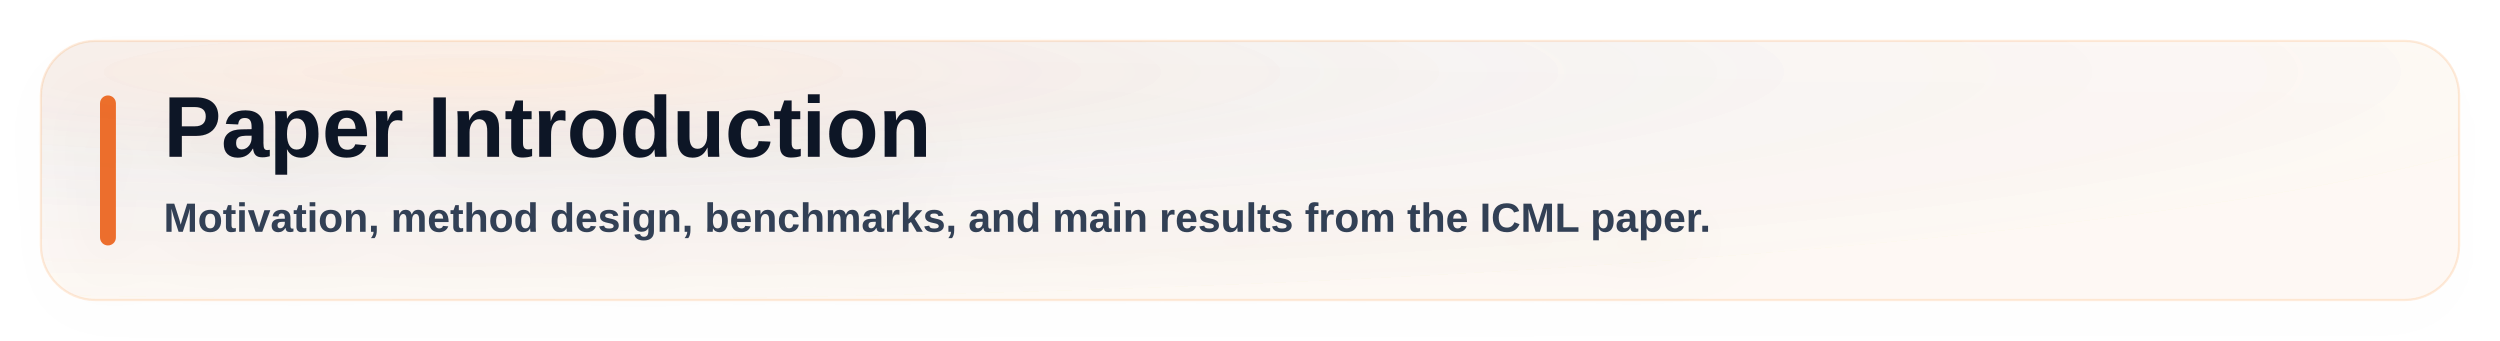
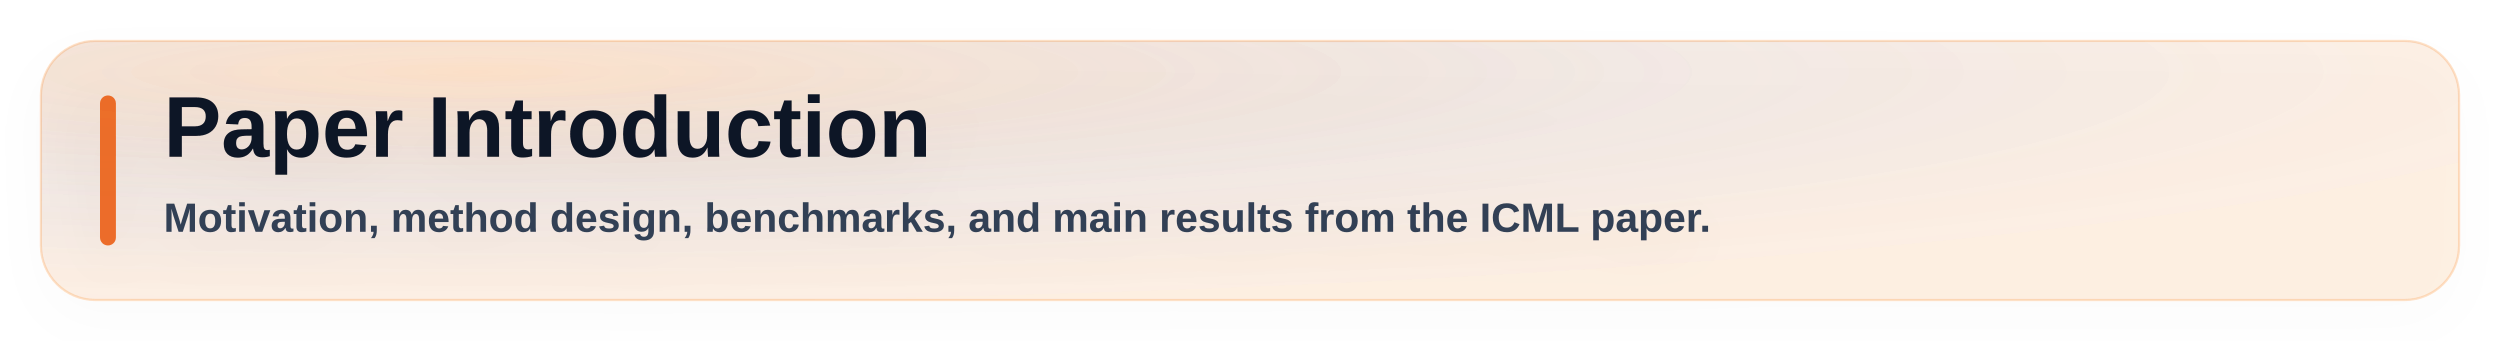
<svg xmlns="http://www.w3.org/2000/svg" width="1100" height="150" viewBox="0 0 1100 150" role="img" aria-labelledby="title desc">
  <defs>
    <radialGradient id="glow" cx="18%" cy="12%" r="90%">
-       <stop offset="0" stop-color="#fb923c" stop-opacity="0.16" />
-       <stop offset="0.58" stop-color="#2563eb" stop-opacity="0.035" />
+       <stop offset="0" stop-color="#fb923c" stop-opacity="0.24" />
+       <stop offset="0.58" stop-color="#2563eb" stop-opacity="0.07" />
      <stop offset="1" stop-color="#2563eb" stop-opacity="0" />
    </radialGradient>
    <filter id="shadow" x="-10%" y="-30%" width="120%" height="160%">
      <feDropShadow dx="0" dy="10" stdDeviation="12" flood-color="#0f172a" flood-opacity="0.10" />
    </filter>
    <style>.title{font:900 38px 'Segoe UI',Arial,sans-serif;fill:#111827}.subtitle{font:600 18px 'Segoe UI',Arial,sans-serif;fill:#334155}.mark{fill:#ea580c;opacity:.85}</style>
  </defs>
  <g filter="url(#shadow)">
-     <rect x="18" y="18" width="1064" height="114" rx="24" fill="#fb923c" fill-opacity="0.055" stroke="#fb923c" stroke-opacity="0.18" />
+     <rect x="18" y="18" width="1064" height="114" rx="24" fill="#fb923c" fill-opacity="0.13" stroke="#fb923c" stroke-opacity="0.28" />
    <rect x="18" y="18" width="1064" height="114" rx="24" fill="url(#glow)" opacity="0.65" />
    <rect x="44" y="42" width="7" height="66" rx="3.5" class="mark" />
    <text x="72" y="69" class="title">Paper Introduction</text>
    <text x="72" y="102" class="subtitle">Motivation, method design, benchmarks, and main results from the ICML paper.</text>
  </g>
</svg>
